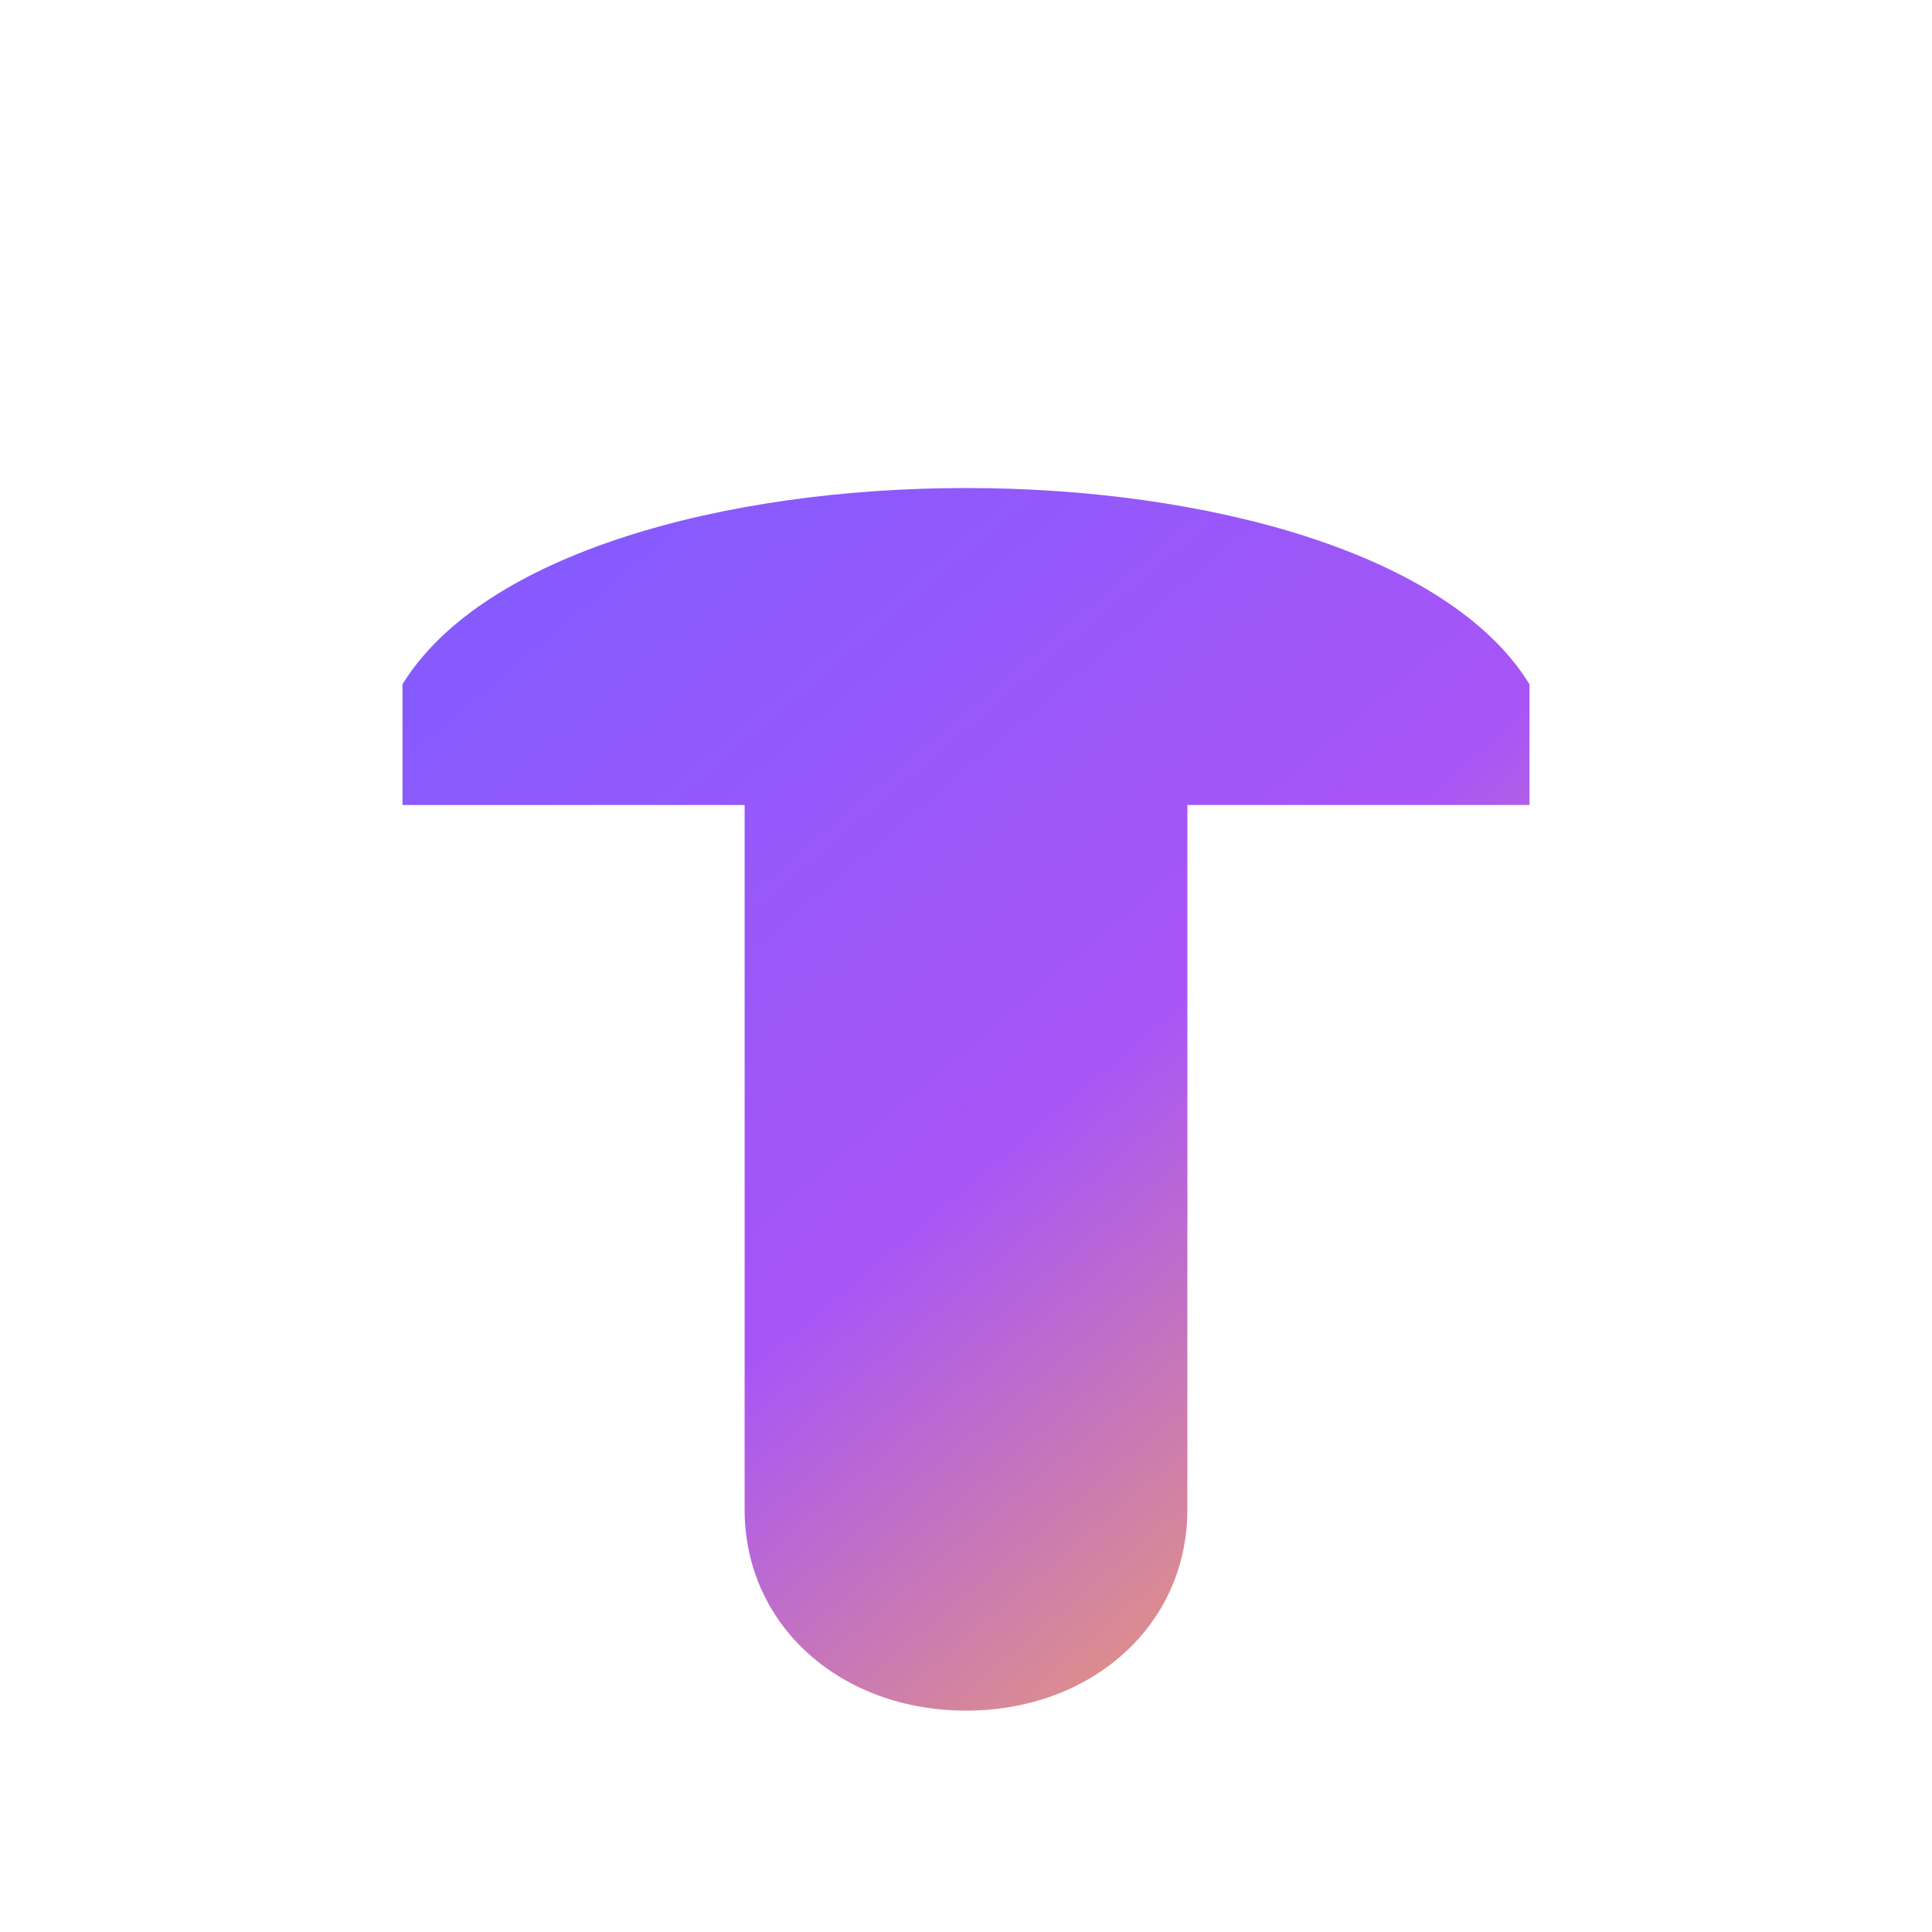
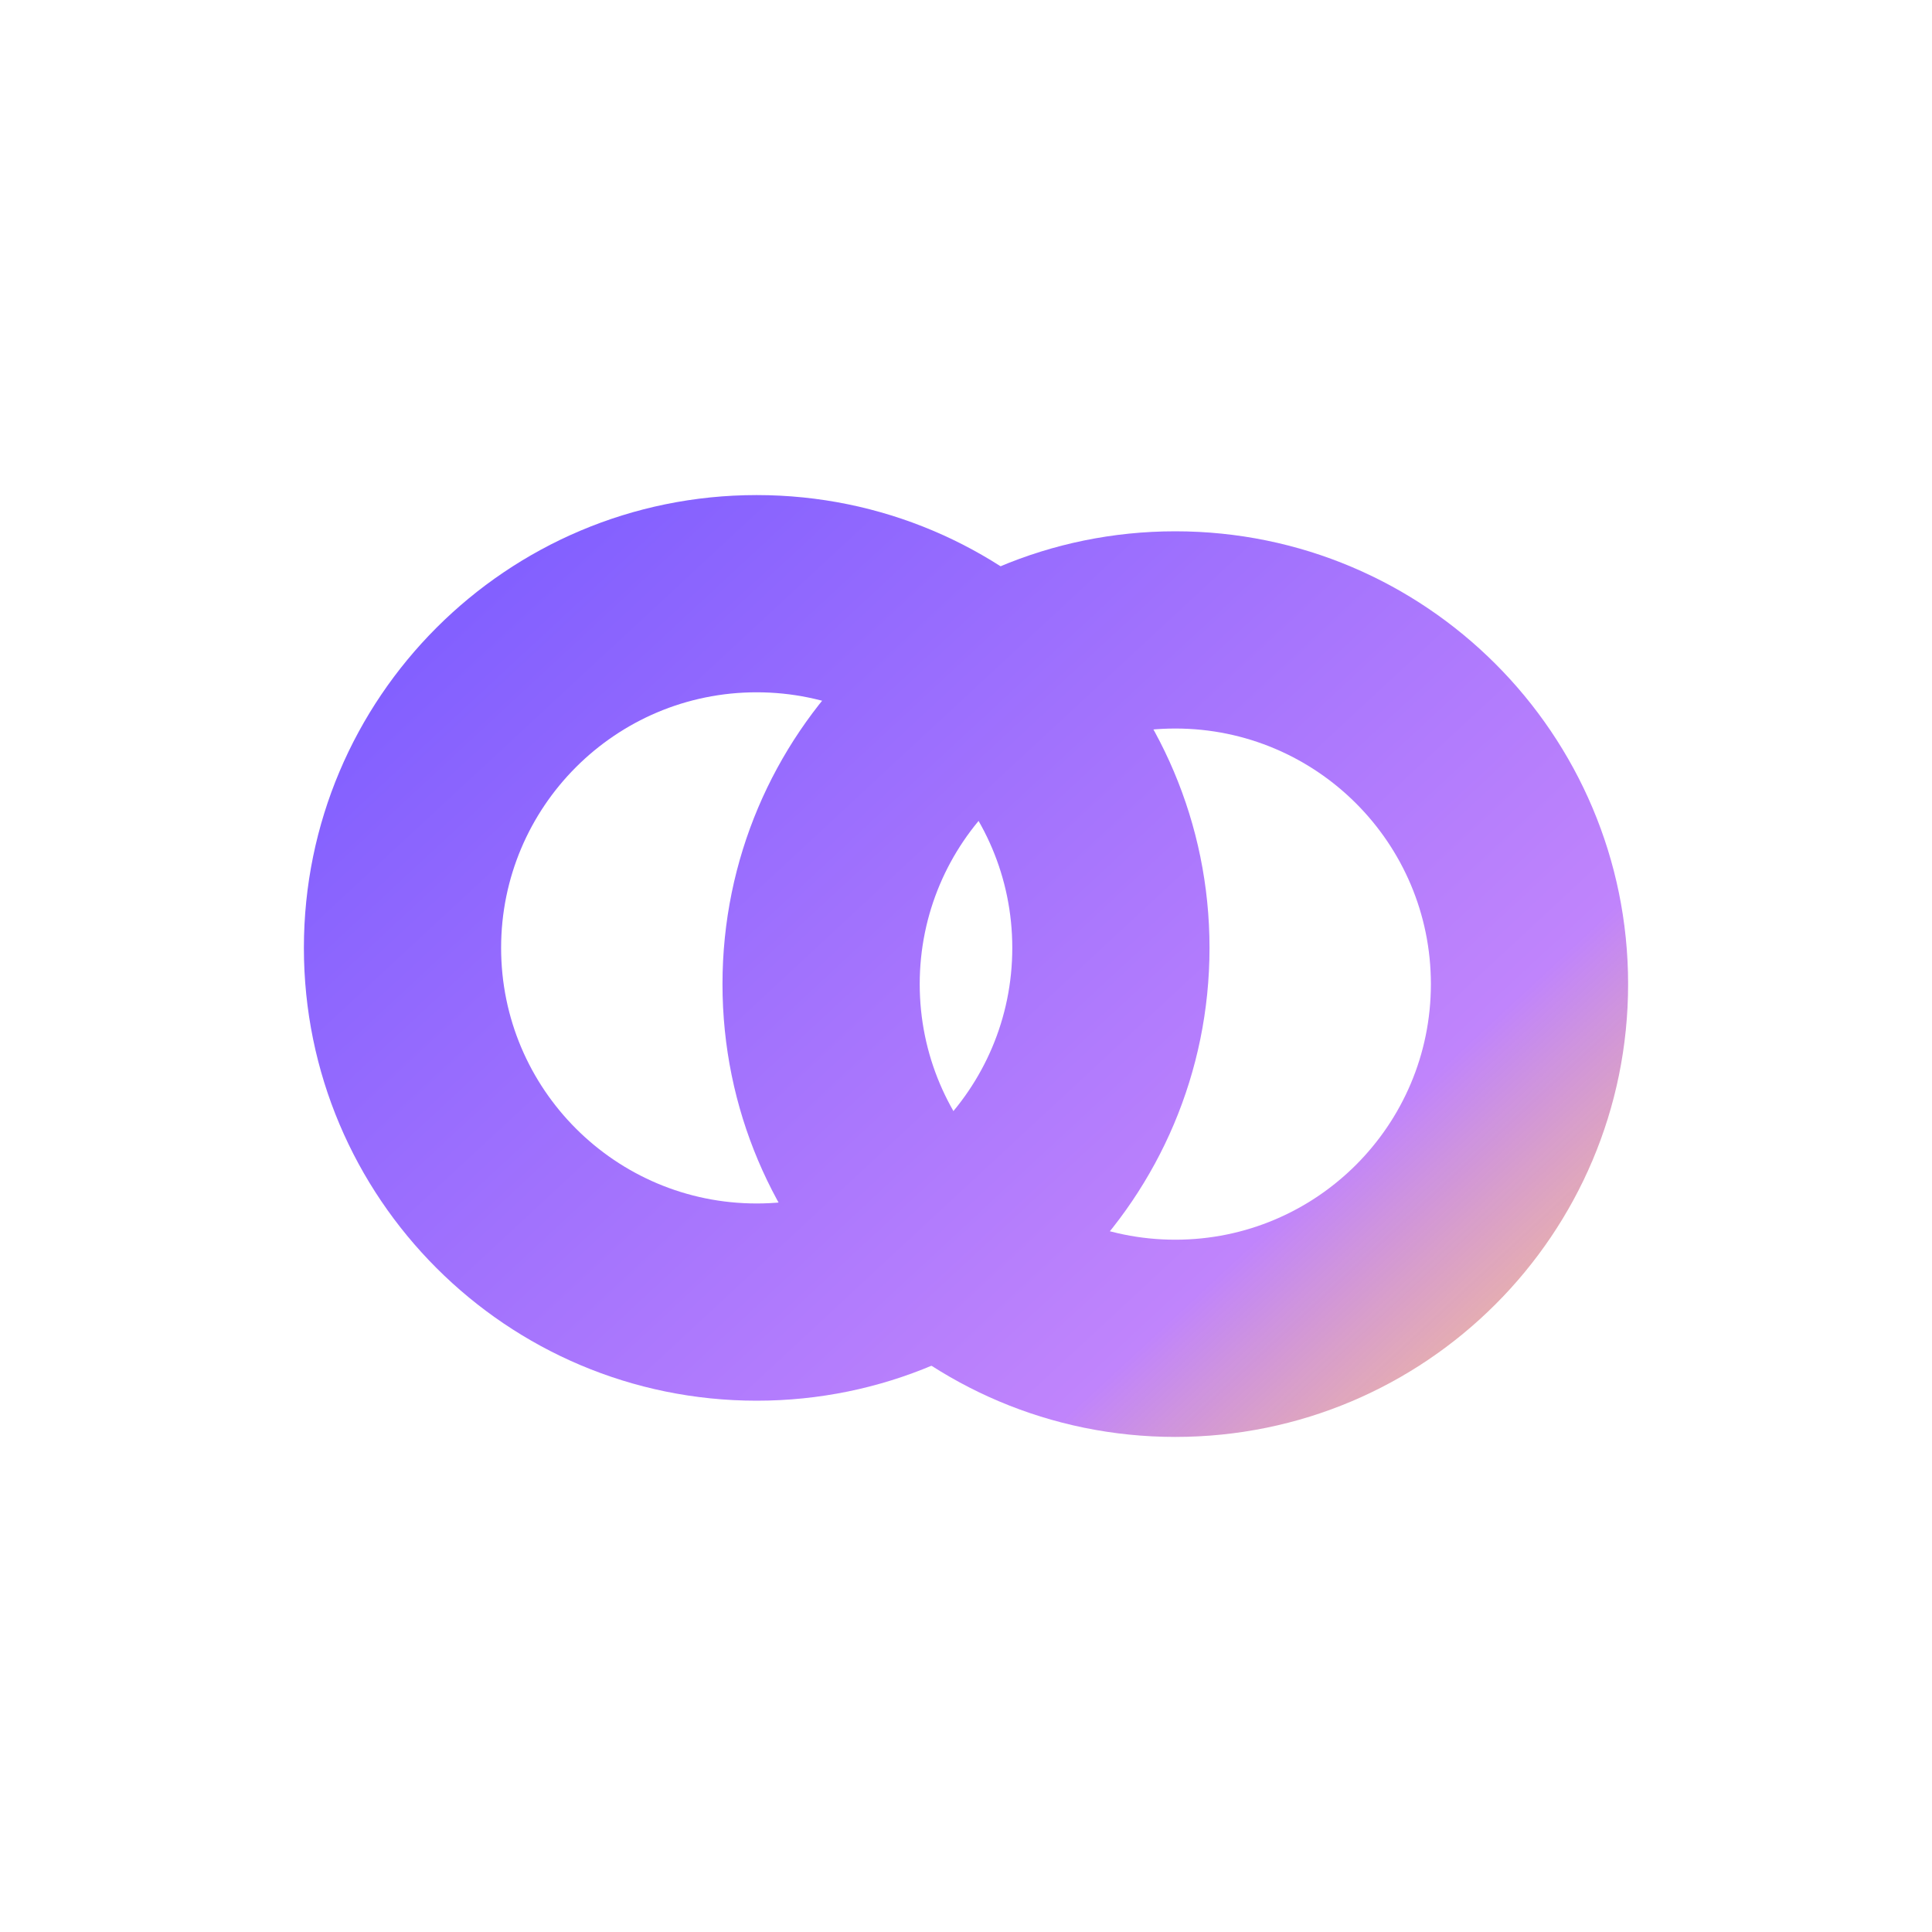
<svg xmlns="http://www.w3.org/2000/svg" viewBox="0 0 48 48" fill="none" role="img" aria-label="GetTrainMate">
  <defs>
-     <linearGradient id="g" x1="10" y1="10" x2="38" y2="43" gradientUnits="userSpaceOnUse">
+     <linearGradient id="g" x1="11" y1="12" x2="37" y2="40" gradientUnits="userSpaceOnUse">
      <stop stop-color="#7C5CFF" />
-       <stop offset="0.55" stop-color="#A855F7" />
-       <stop offset="1" stop-color="#FFB347" />
+       <stop offset="0.72" stop-color="#C084FC" />
+       <stop offset="1" stop-color="#FFB347" stop-opacity="0.65" />
    </linearGradient>
  </defs>
-   <path d="M 10 17 C 14 10.5, 34 10.5, 38 17 L 38 20 L 29.5 20 L 29.5 37.5 C 29.5 40.4, 27.1 42.5, 24 42.5 C 20.9 42.5, 18.5 40.4, 18.5 37.5 L 18.5 20 L 10 20 Z" fill="url(#g)" />
+   <path fill-rule="evenodd" clip-rule="evenodd" d="M 30.05 23.55 A 11.25 11.25 0 1 1 7.55 23.55 A 11.25 11.25 0 1 1 30.05 23.55 Z M 25.15 23.55 A 6.35 6.35 0 1 0 12.45 23.55 A 6.35 6.35 0 1 0 25.15 23.55 Z" fill="url(#g)" />
+   <path fill-rule="evenodd" clip-rule="evenodd" d="M 40.45 24.45 A 11.25 11.25 0 1 1 17.95 24.45 A 11.25 11.25 0 1 1 40.45 24.45 Z M 35.55 24.45 A 6.35 6.35 0 1 0 22.85 24.45 A 6.35 6.35 0 1 0 35.55 24.45 Z" fill="url(#g)" />
</svg>
